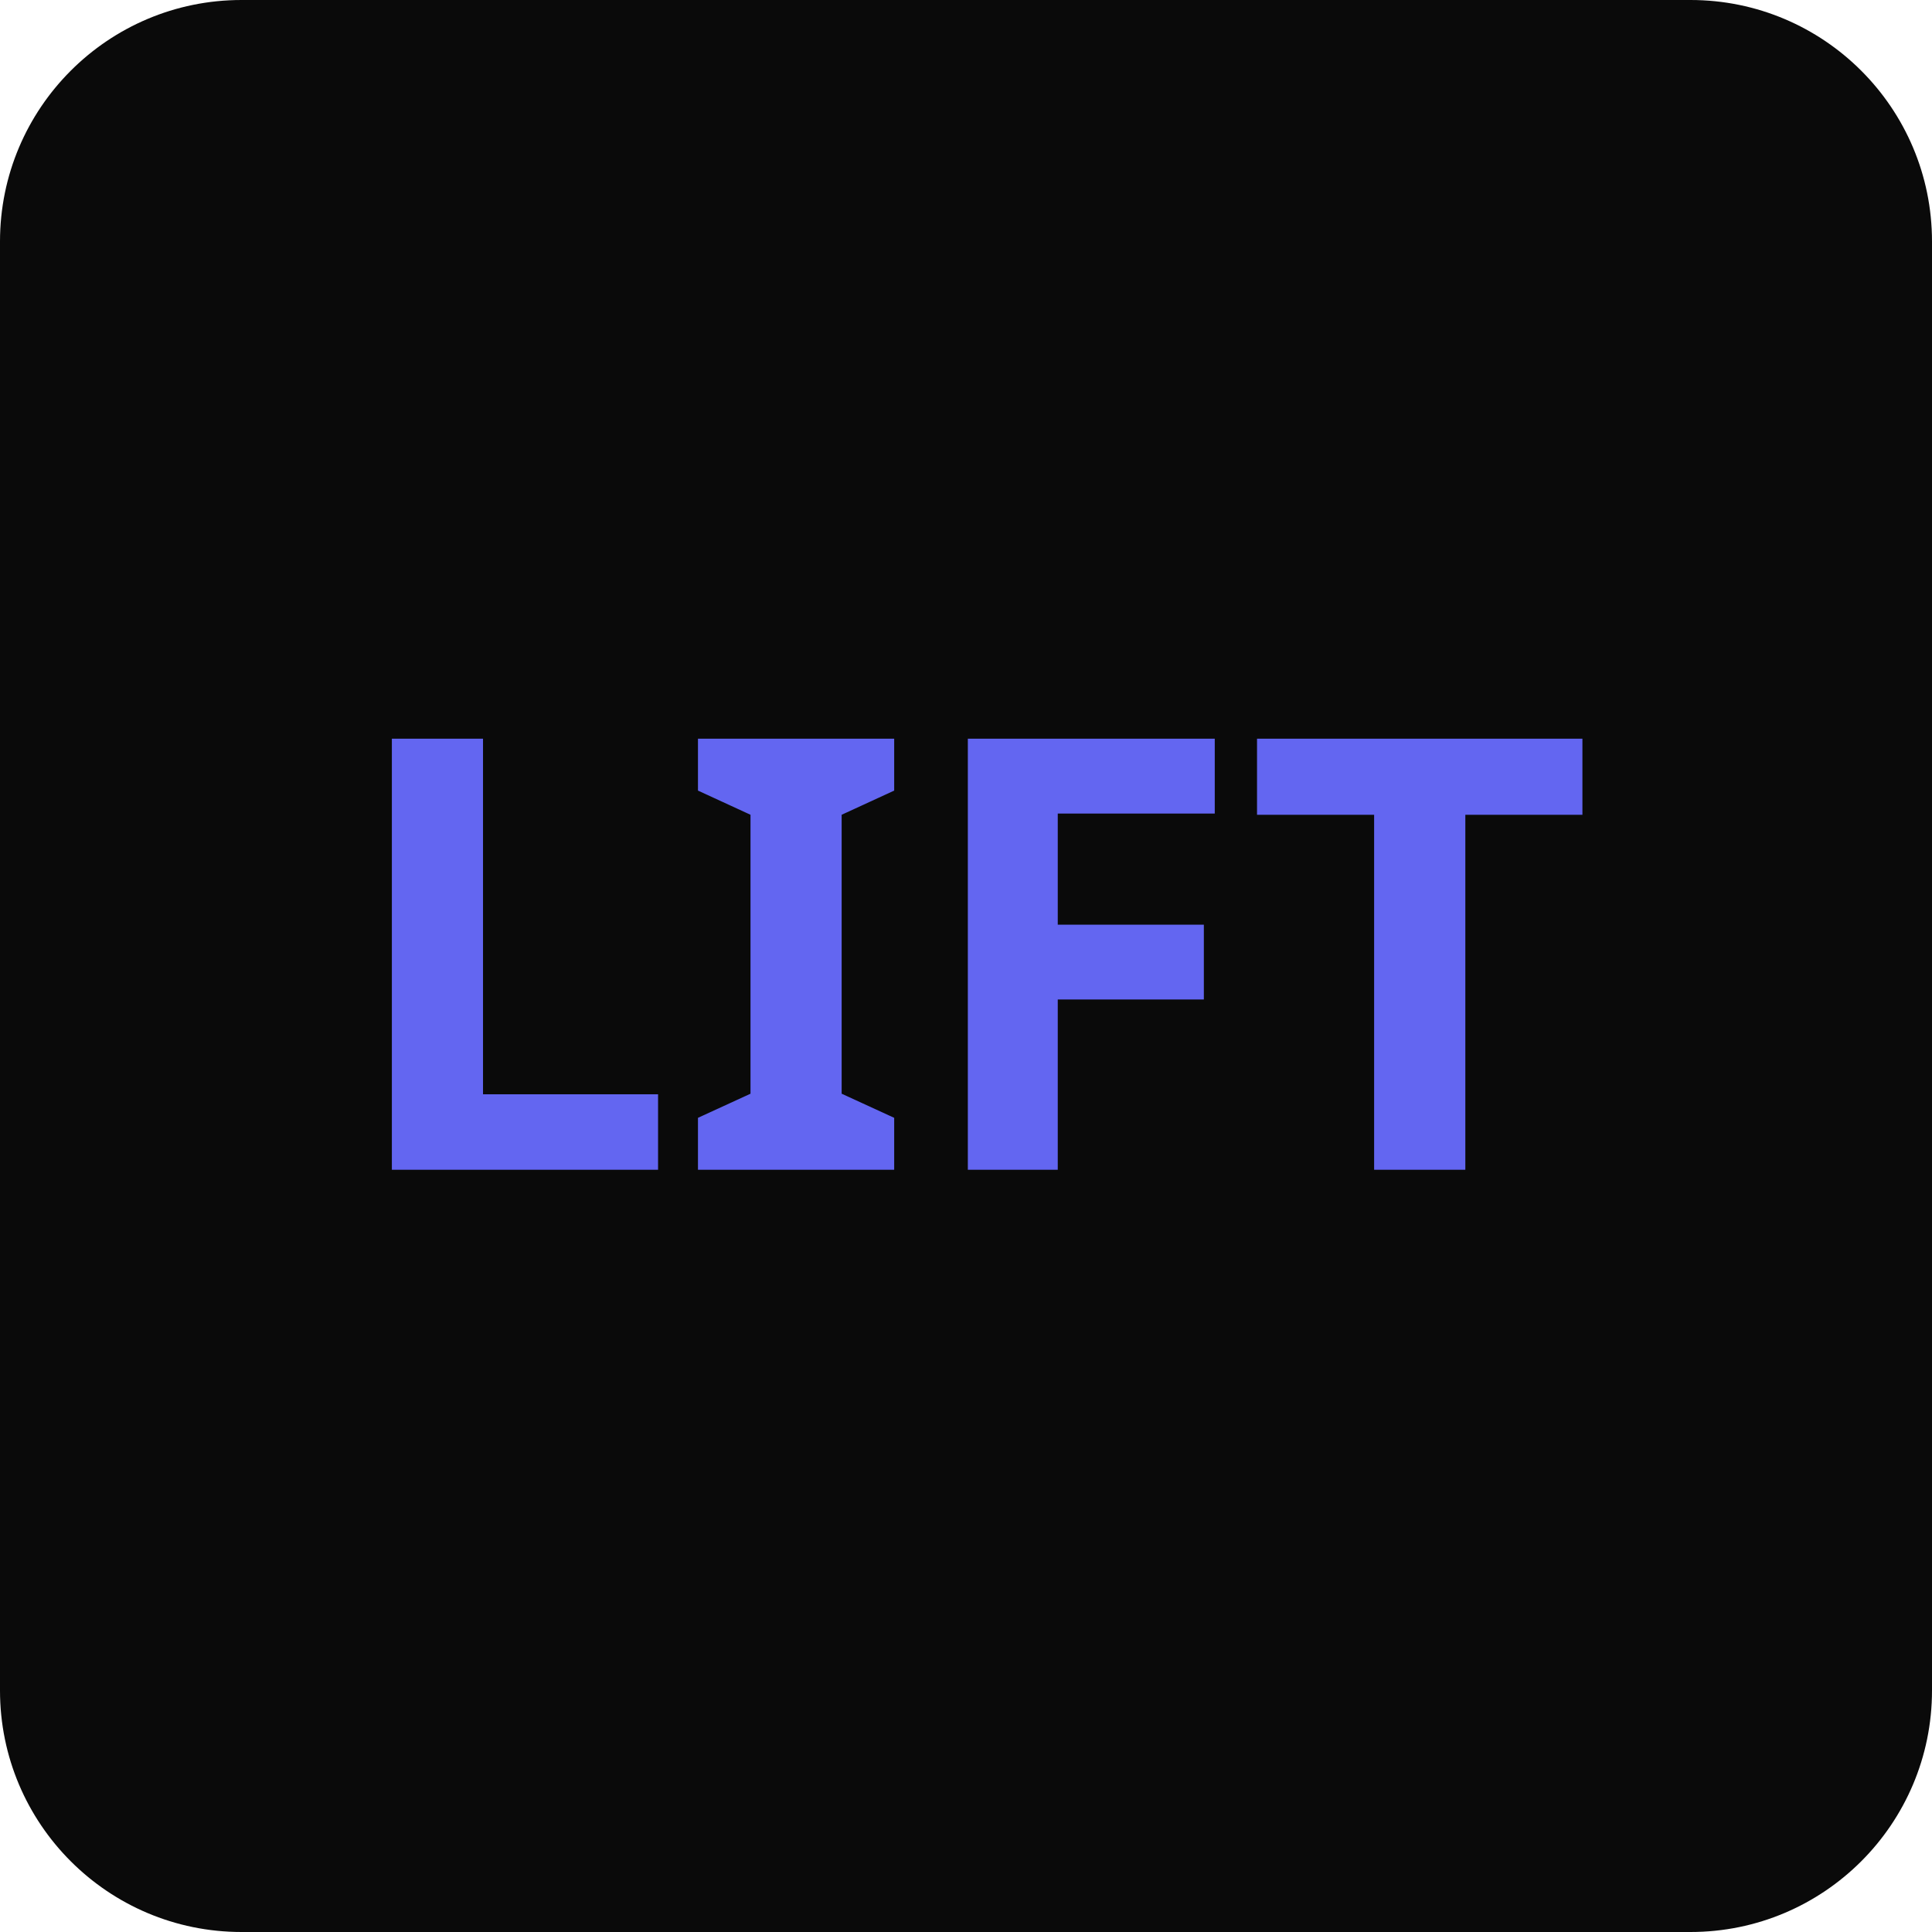
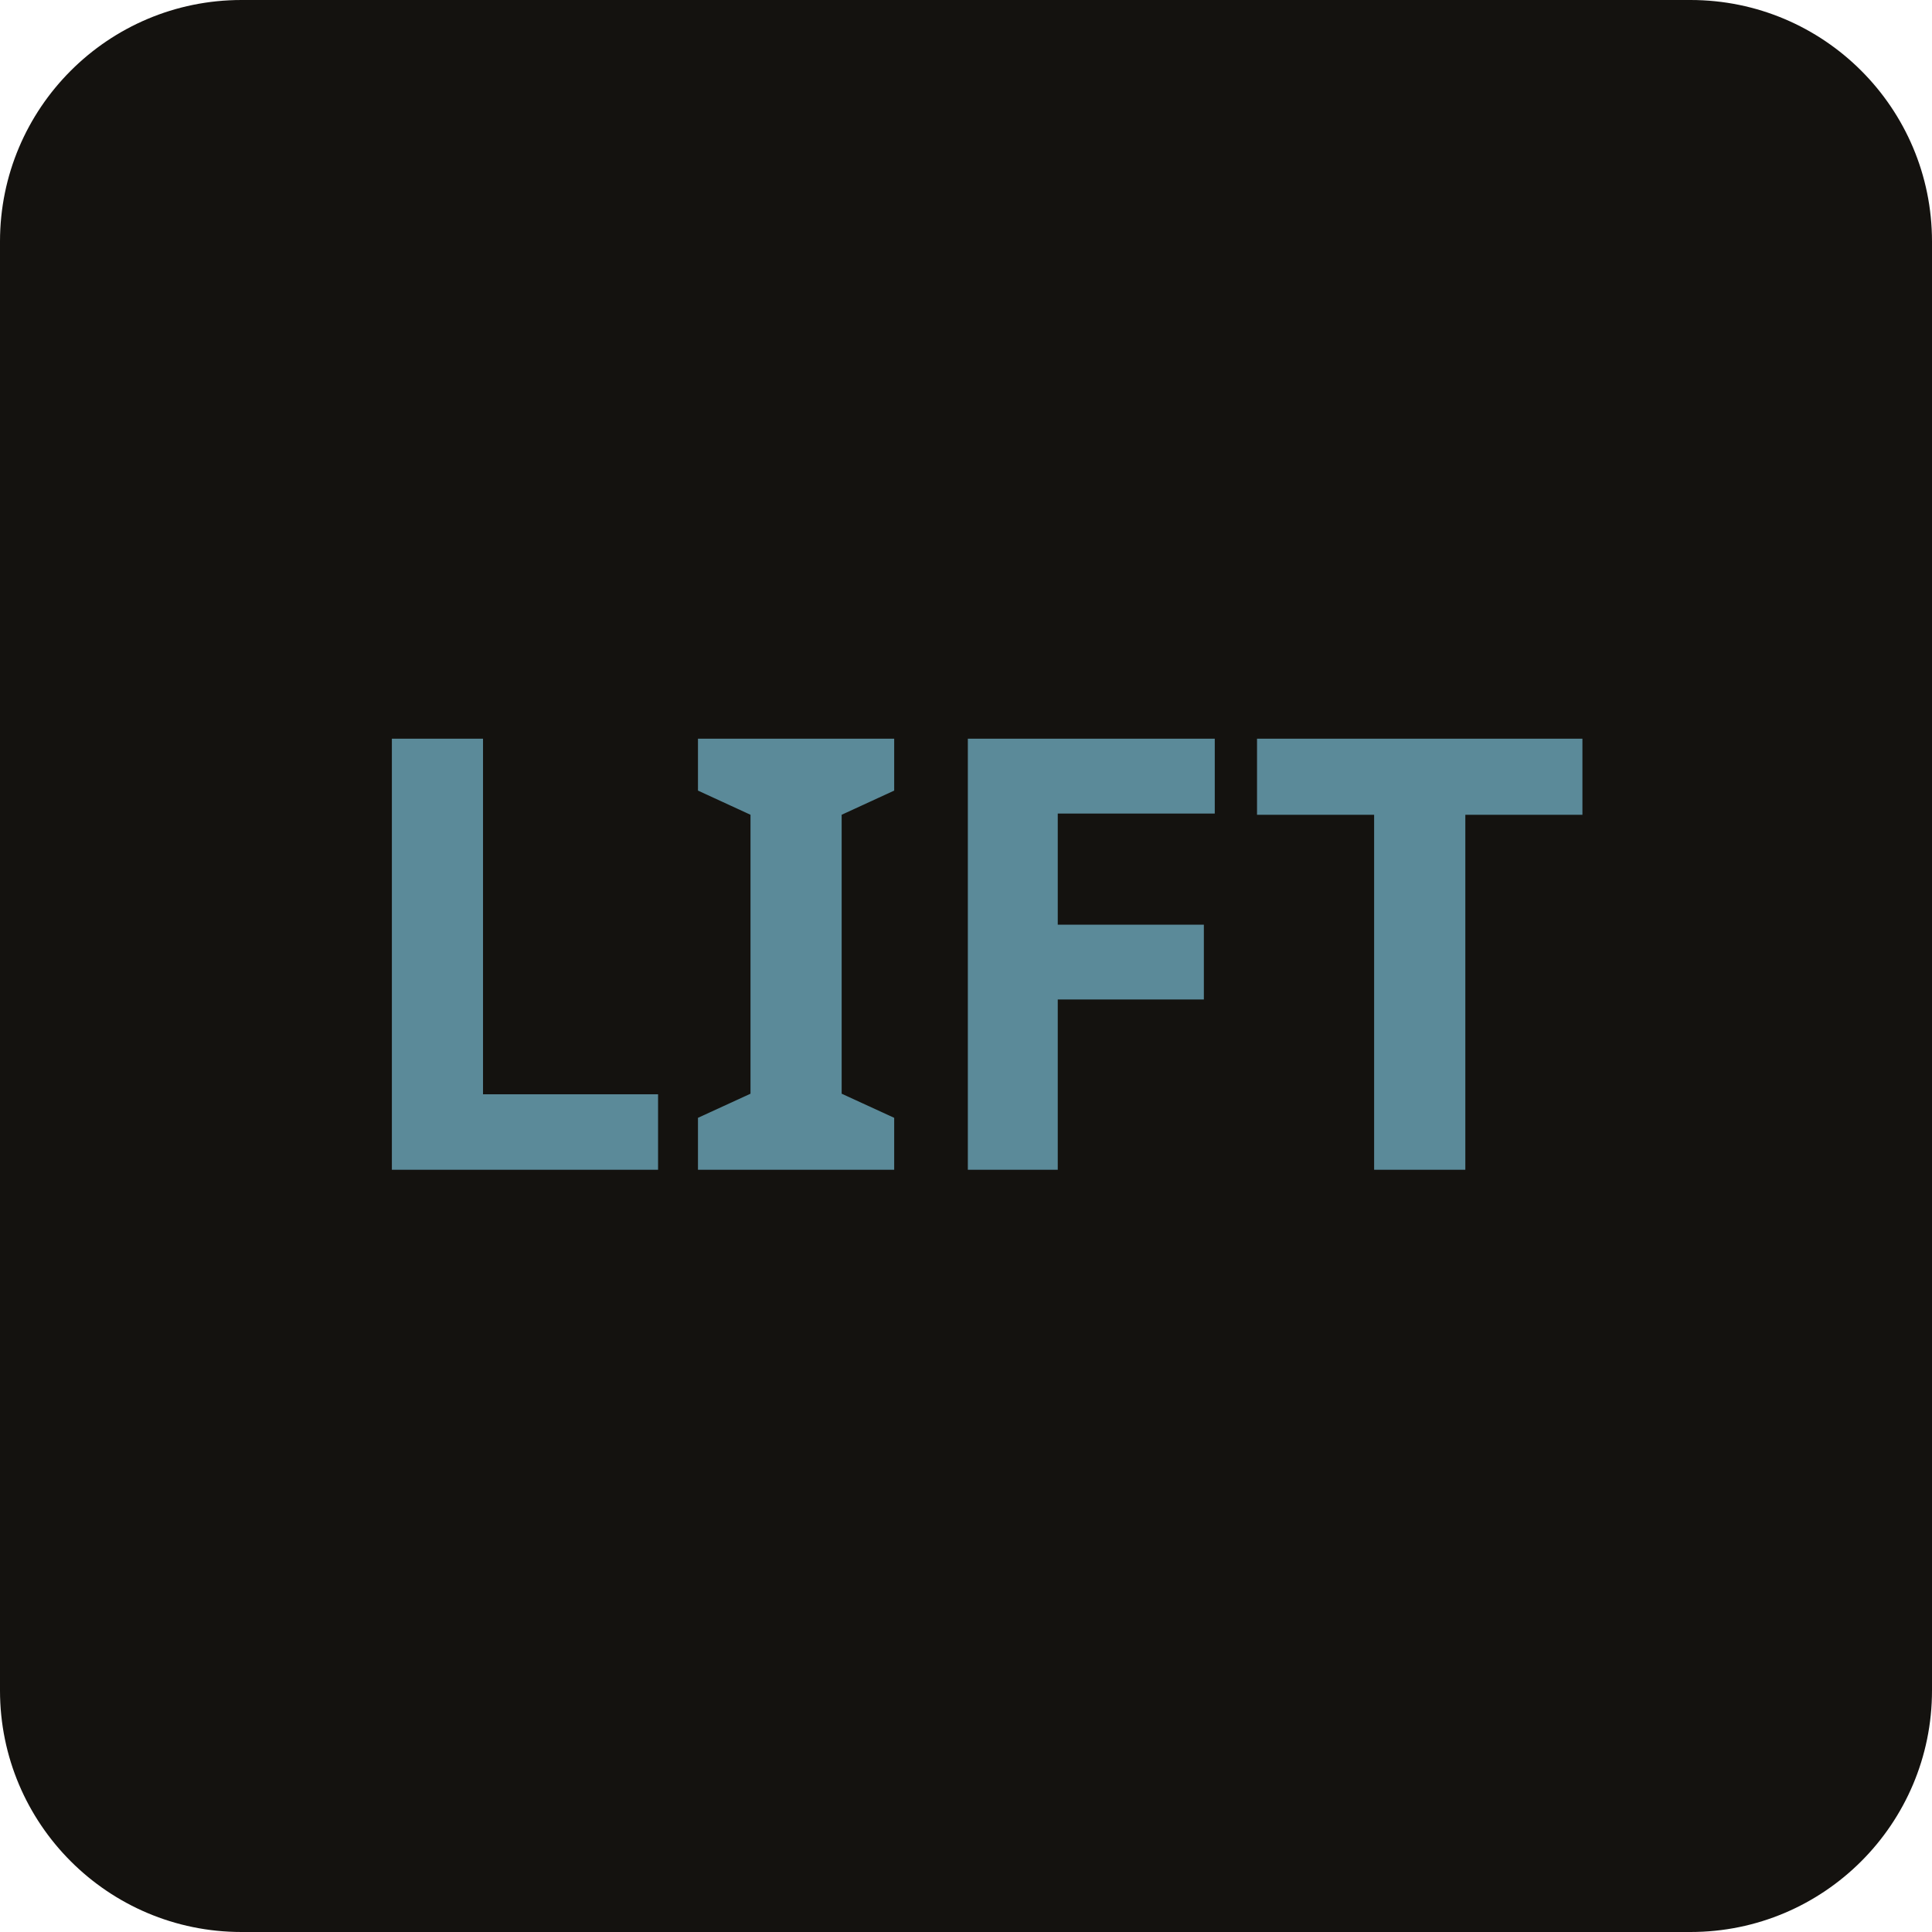
<svg xmlns="http://www.w3.org/2000/svg" width="512" height="512" viewBox="0 0 512 512">
-   <rect width="512" height="512" rx="64" fill="#0a0a0a" />
-   <text x="256" y="310" text-anchor="middle" font-family="system-ui" font-size="160" font-weight="800" fill="#6366f1">LIFT</text>
+   <rect width="512" height="512" rx="64" fill="#14120f" />
+   <text x="256" y="310" text-anchor="middle" font-family="system-ui" font-size="160" font-weight="800" fill="#5b8a99">LIFT</text>
</svg>
